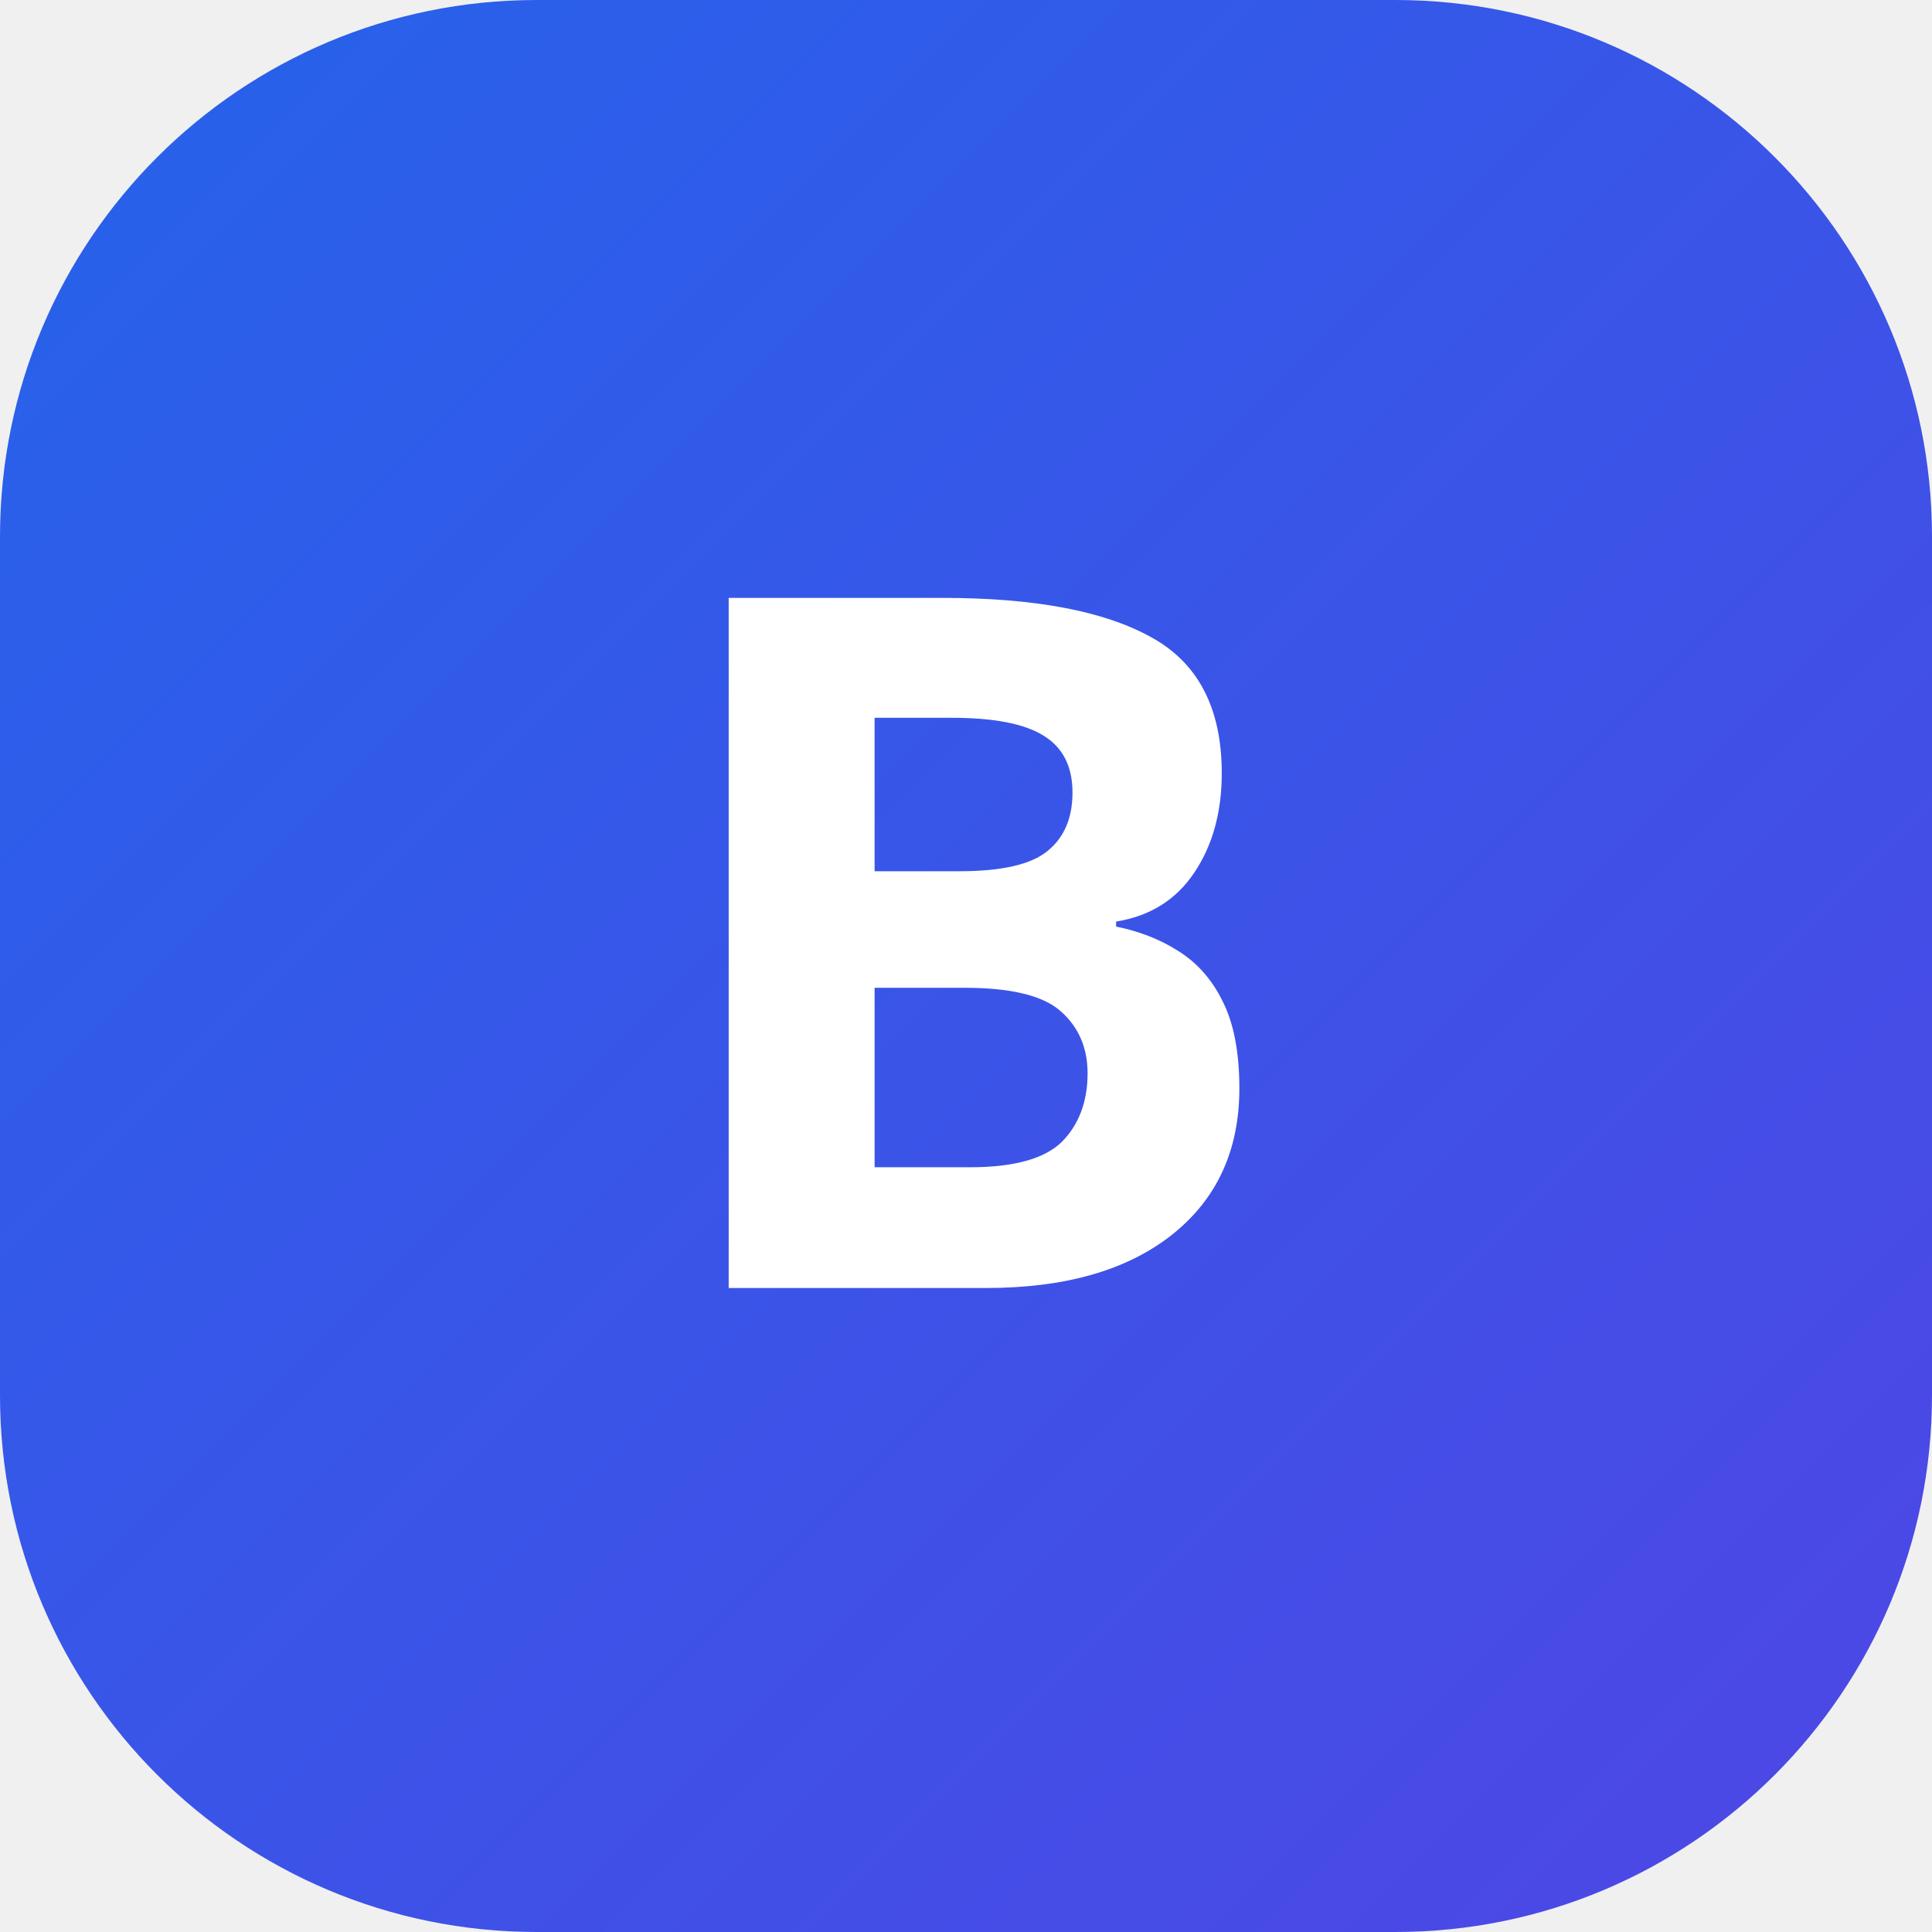
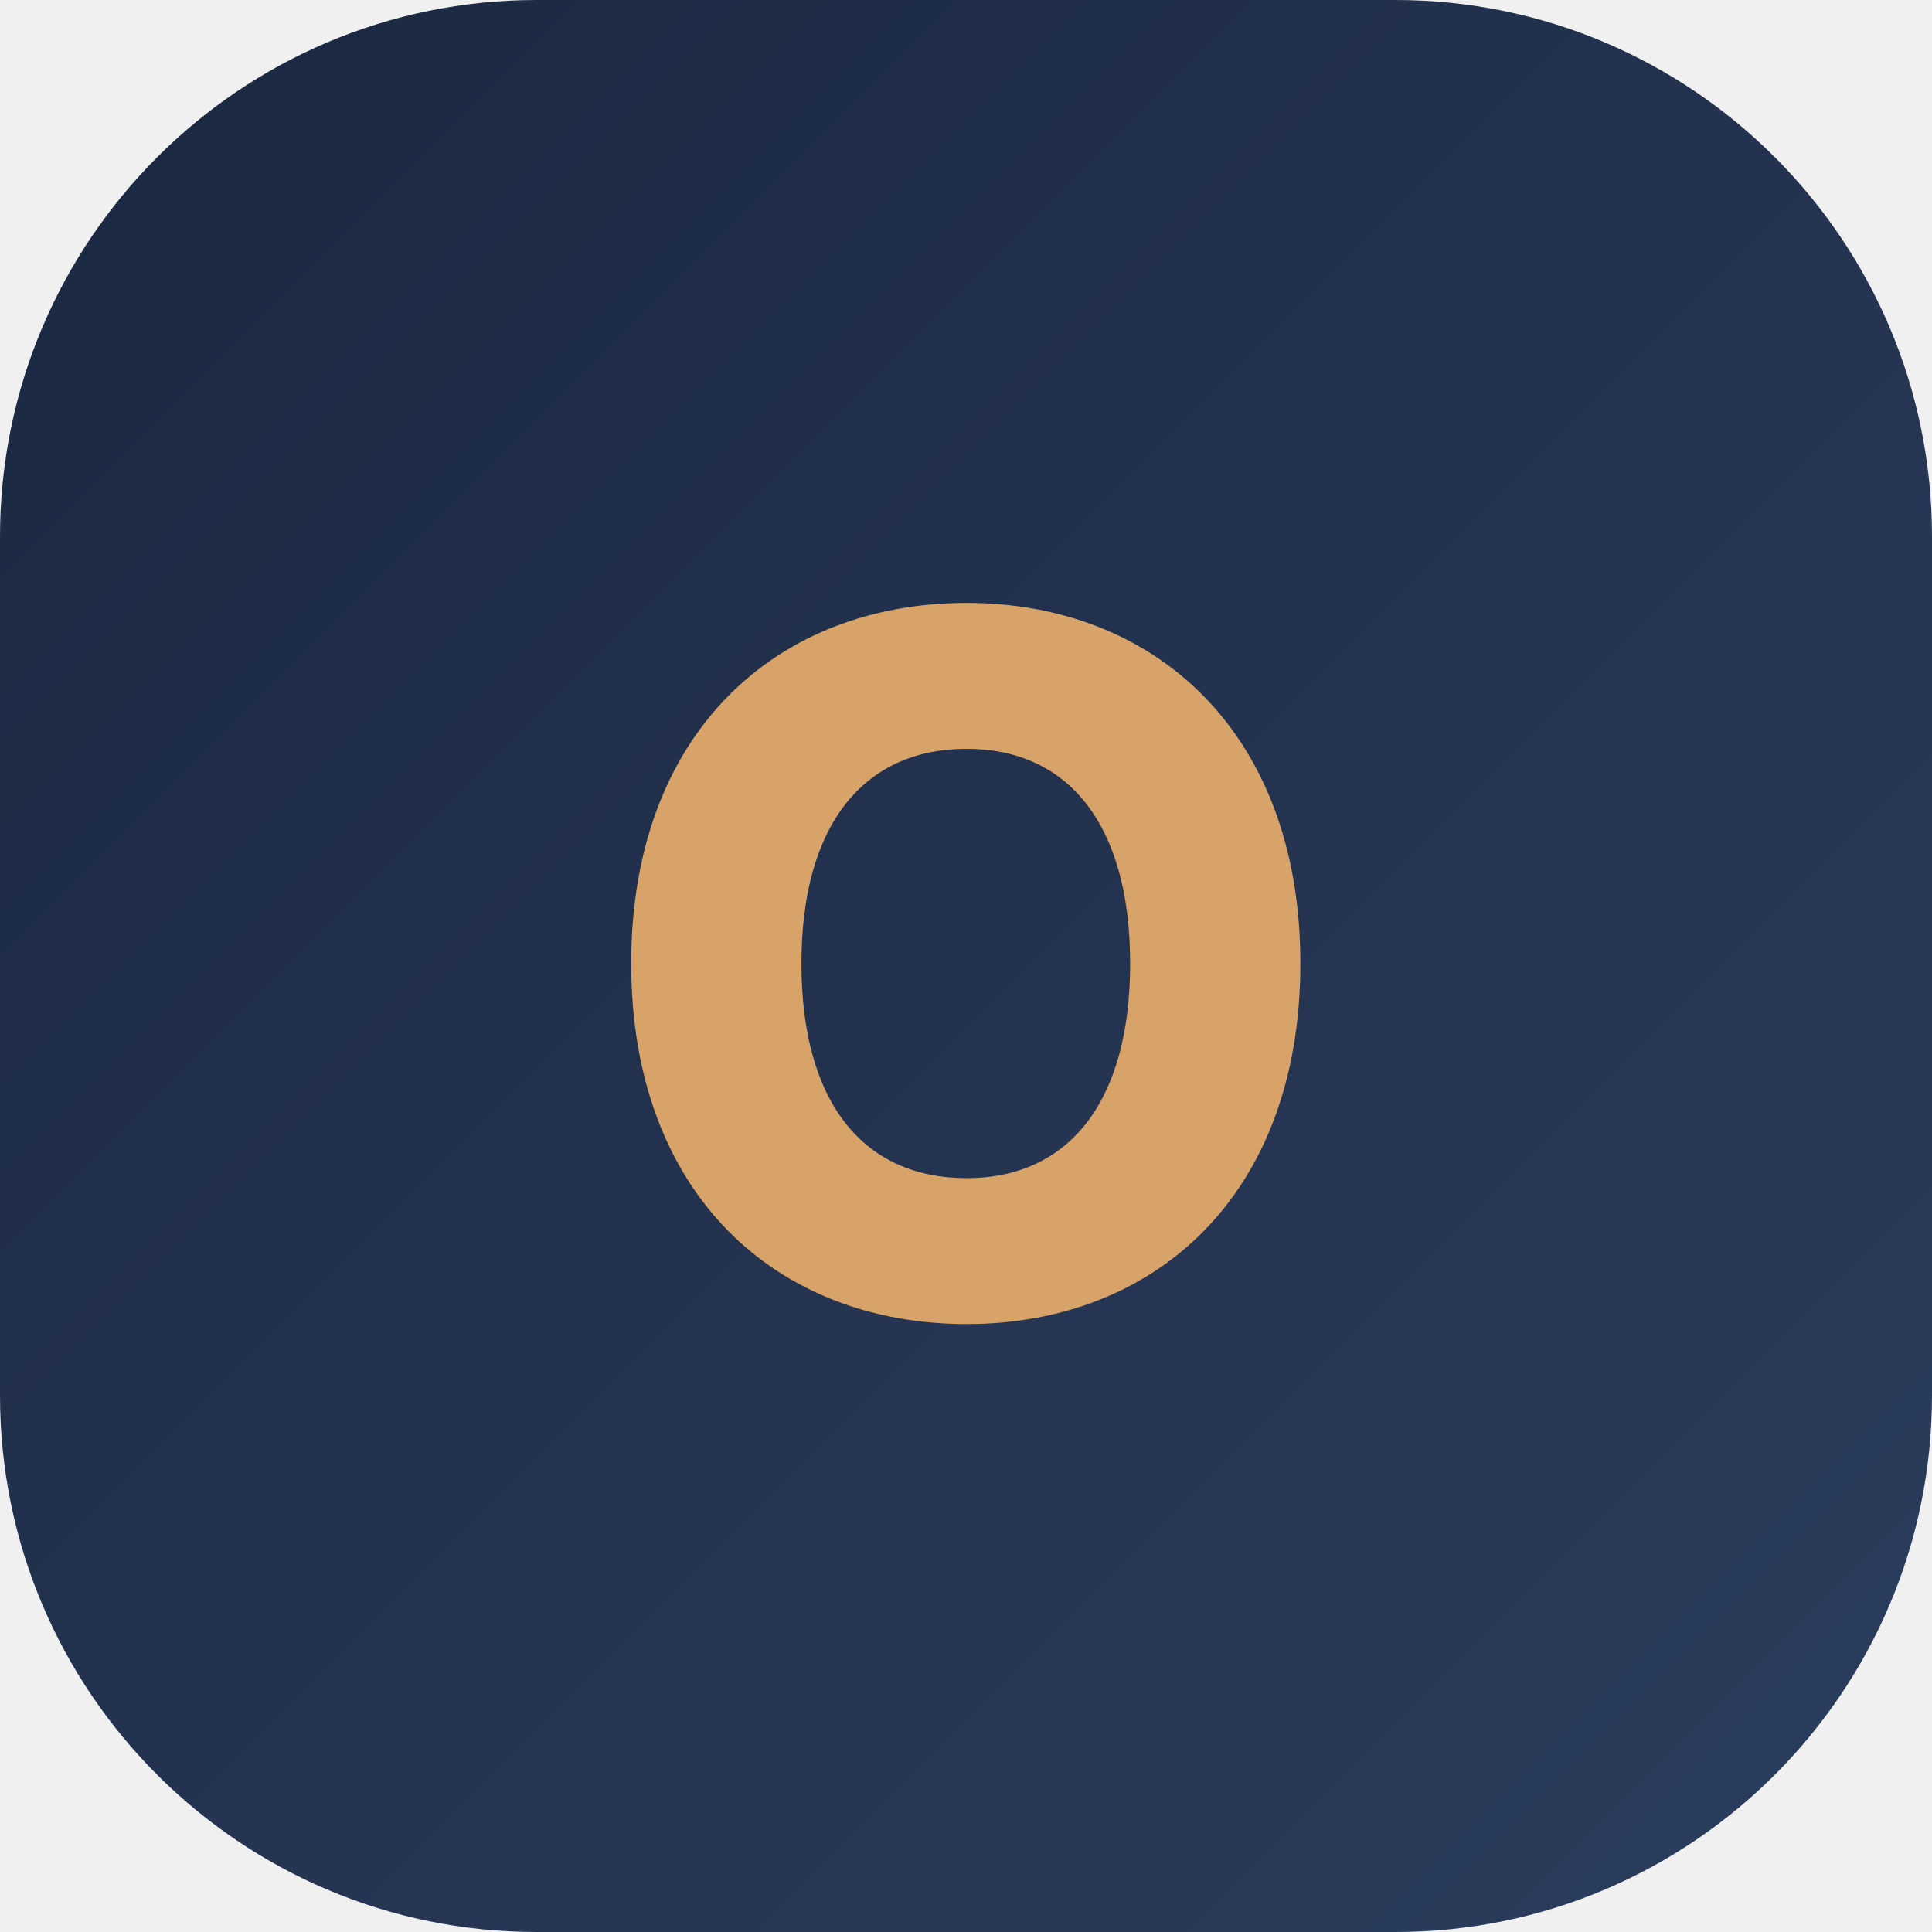
<svg xmlns="http://www.w3.org/2000/svg" viewBox="0 0 36 36">
  <defs>
    <linearGradient id="g" x1="0" y1="0" x2="1" y2="1">
-       <stop offset="0%" stop-color="#2563EB" />
-       <stop offset="100%" stop-color="#4F46E5" />
+       <stop offset="0%" stop-color="#1A2740" />
+       <stop offset="100%" stop-color="#2C3E5E" />
    </linearGradient>
  </defs>
  <rect width="36" height="36" rx="10" fill="url(#g)" />
-   <text x="18" y="24" text-anchor="middle" font-family="sans-serif" font-weight="700" font-size="18" fill="white">B</text>
+   <text x="18" y="24.5" text-anchor="middle" font-family="Inter, system-ui, sans-serif" font-weight="800" font-size="18" fill="#D8A369">O</text>
</svg>
